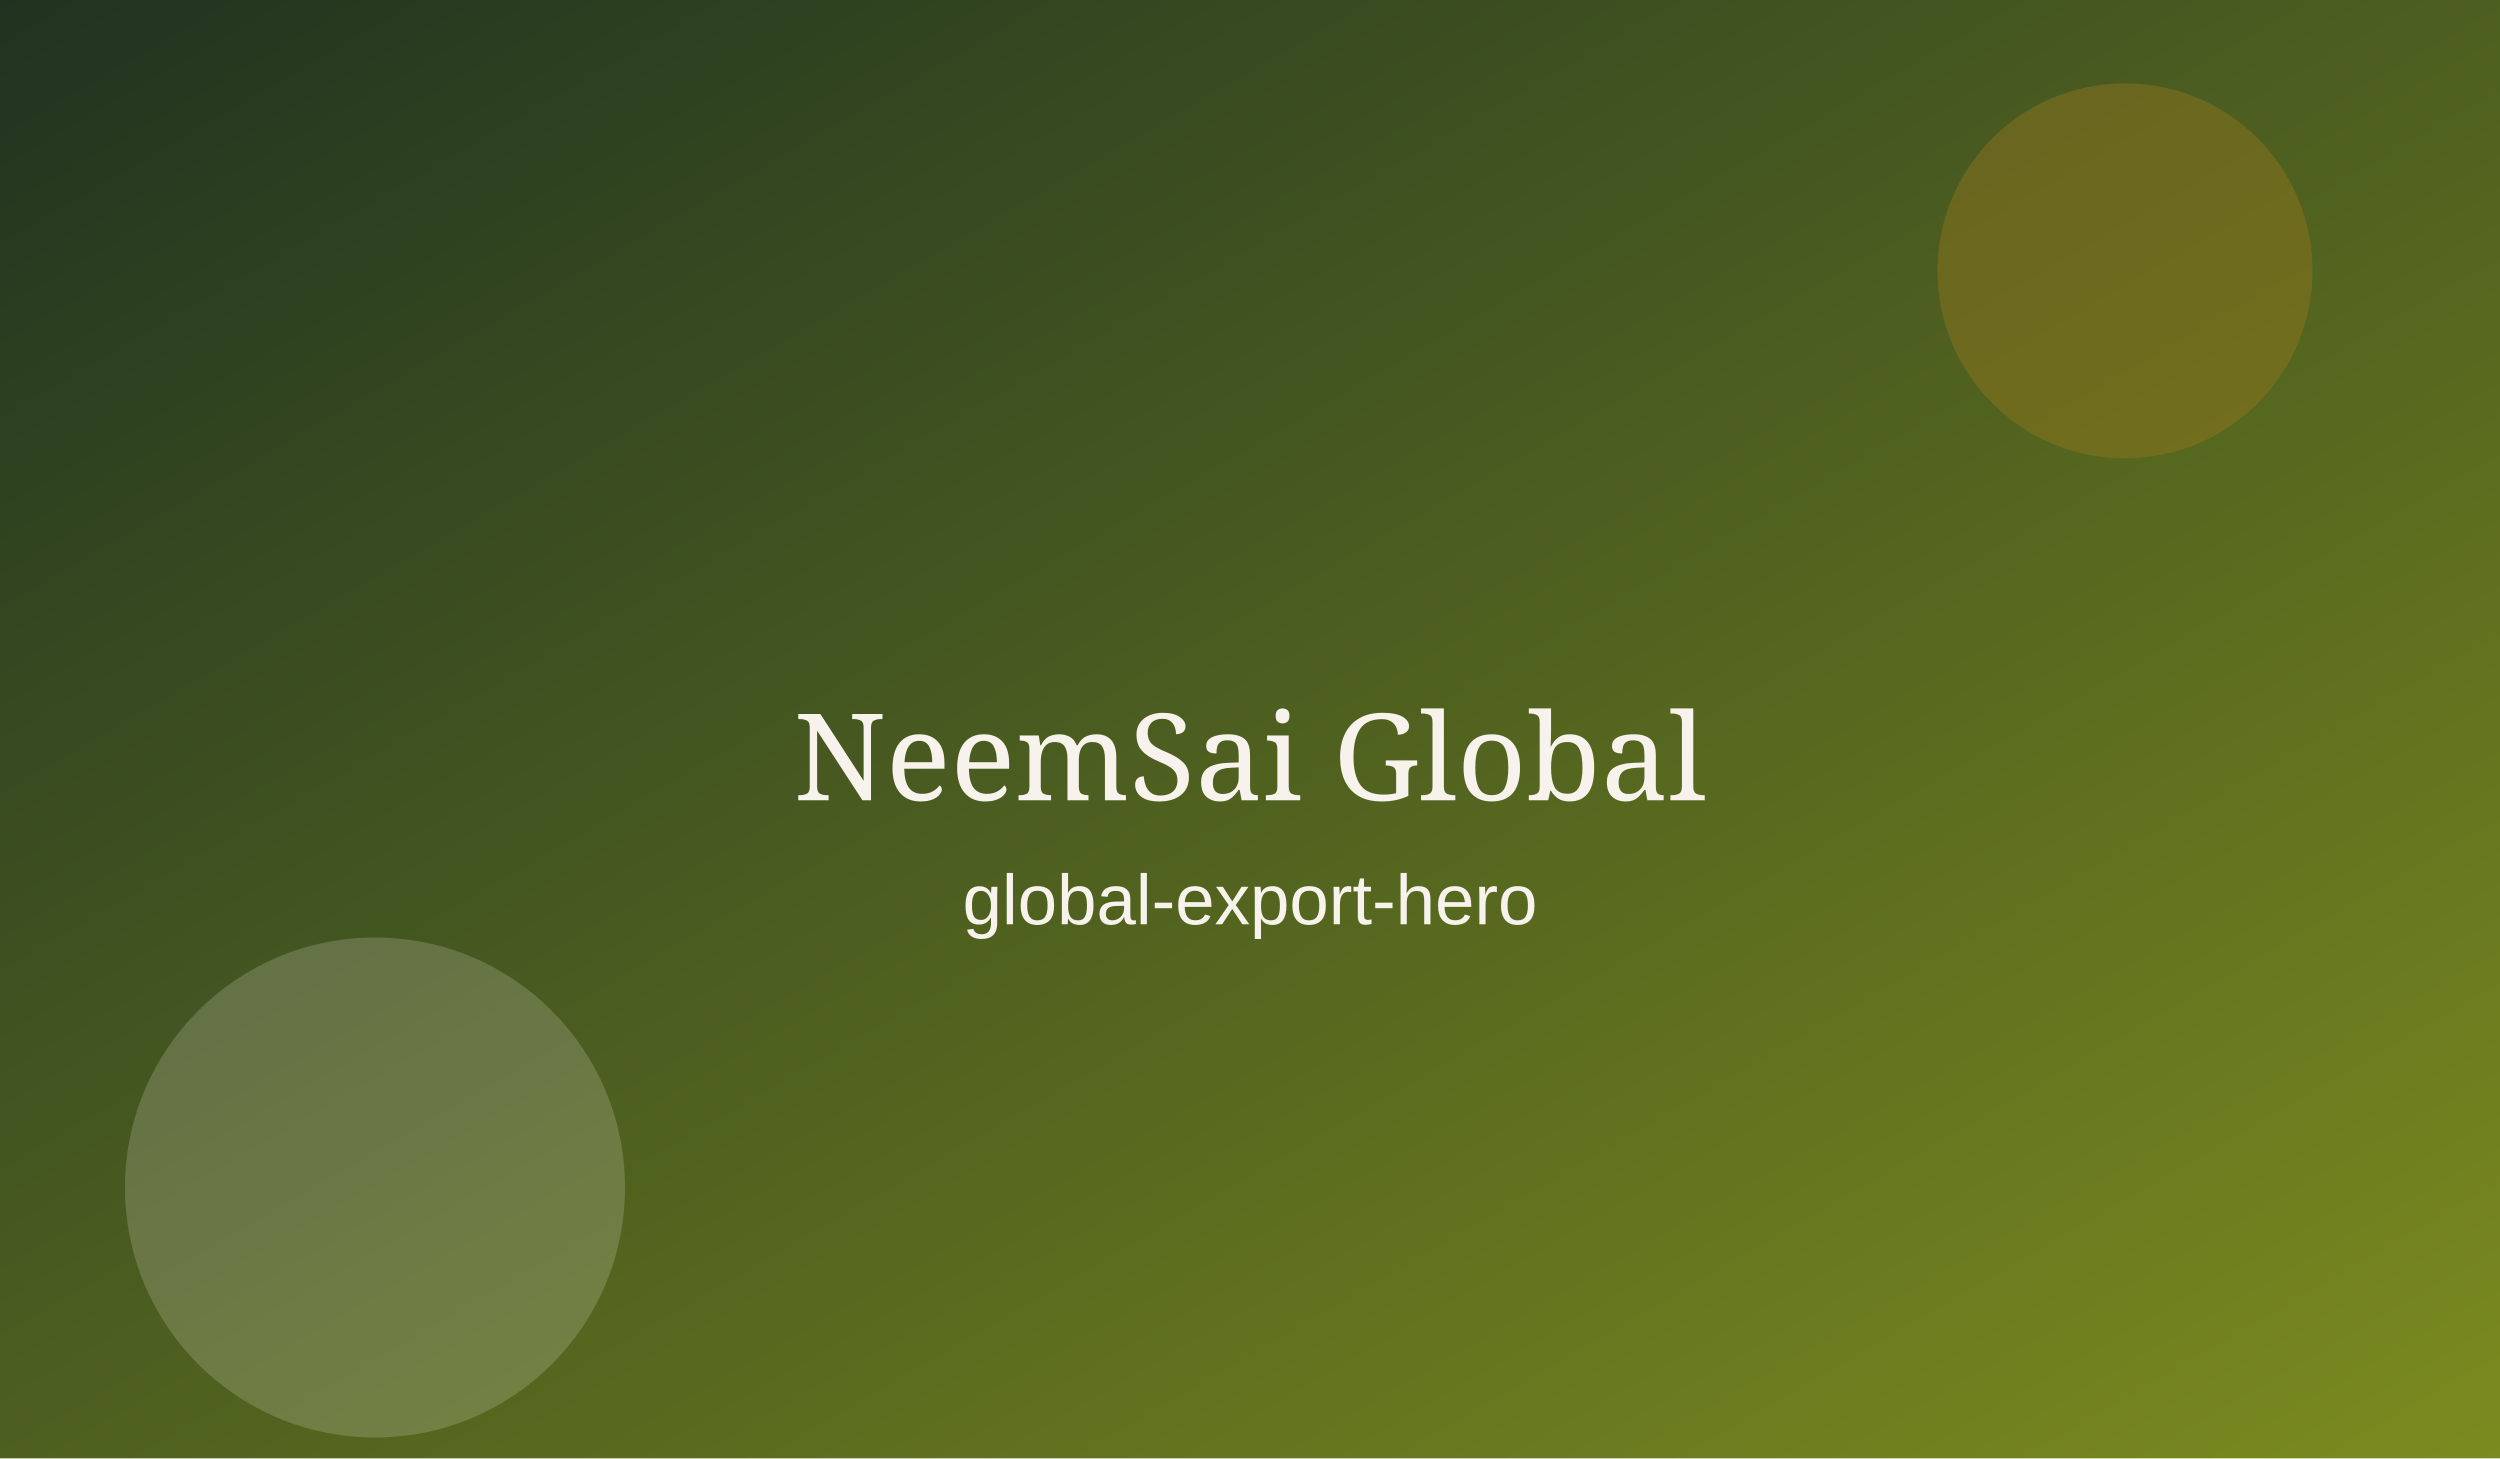
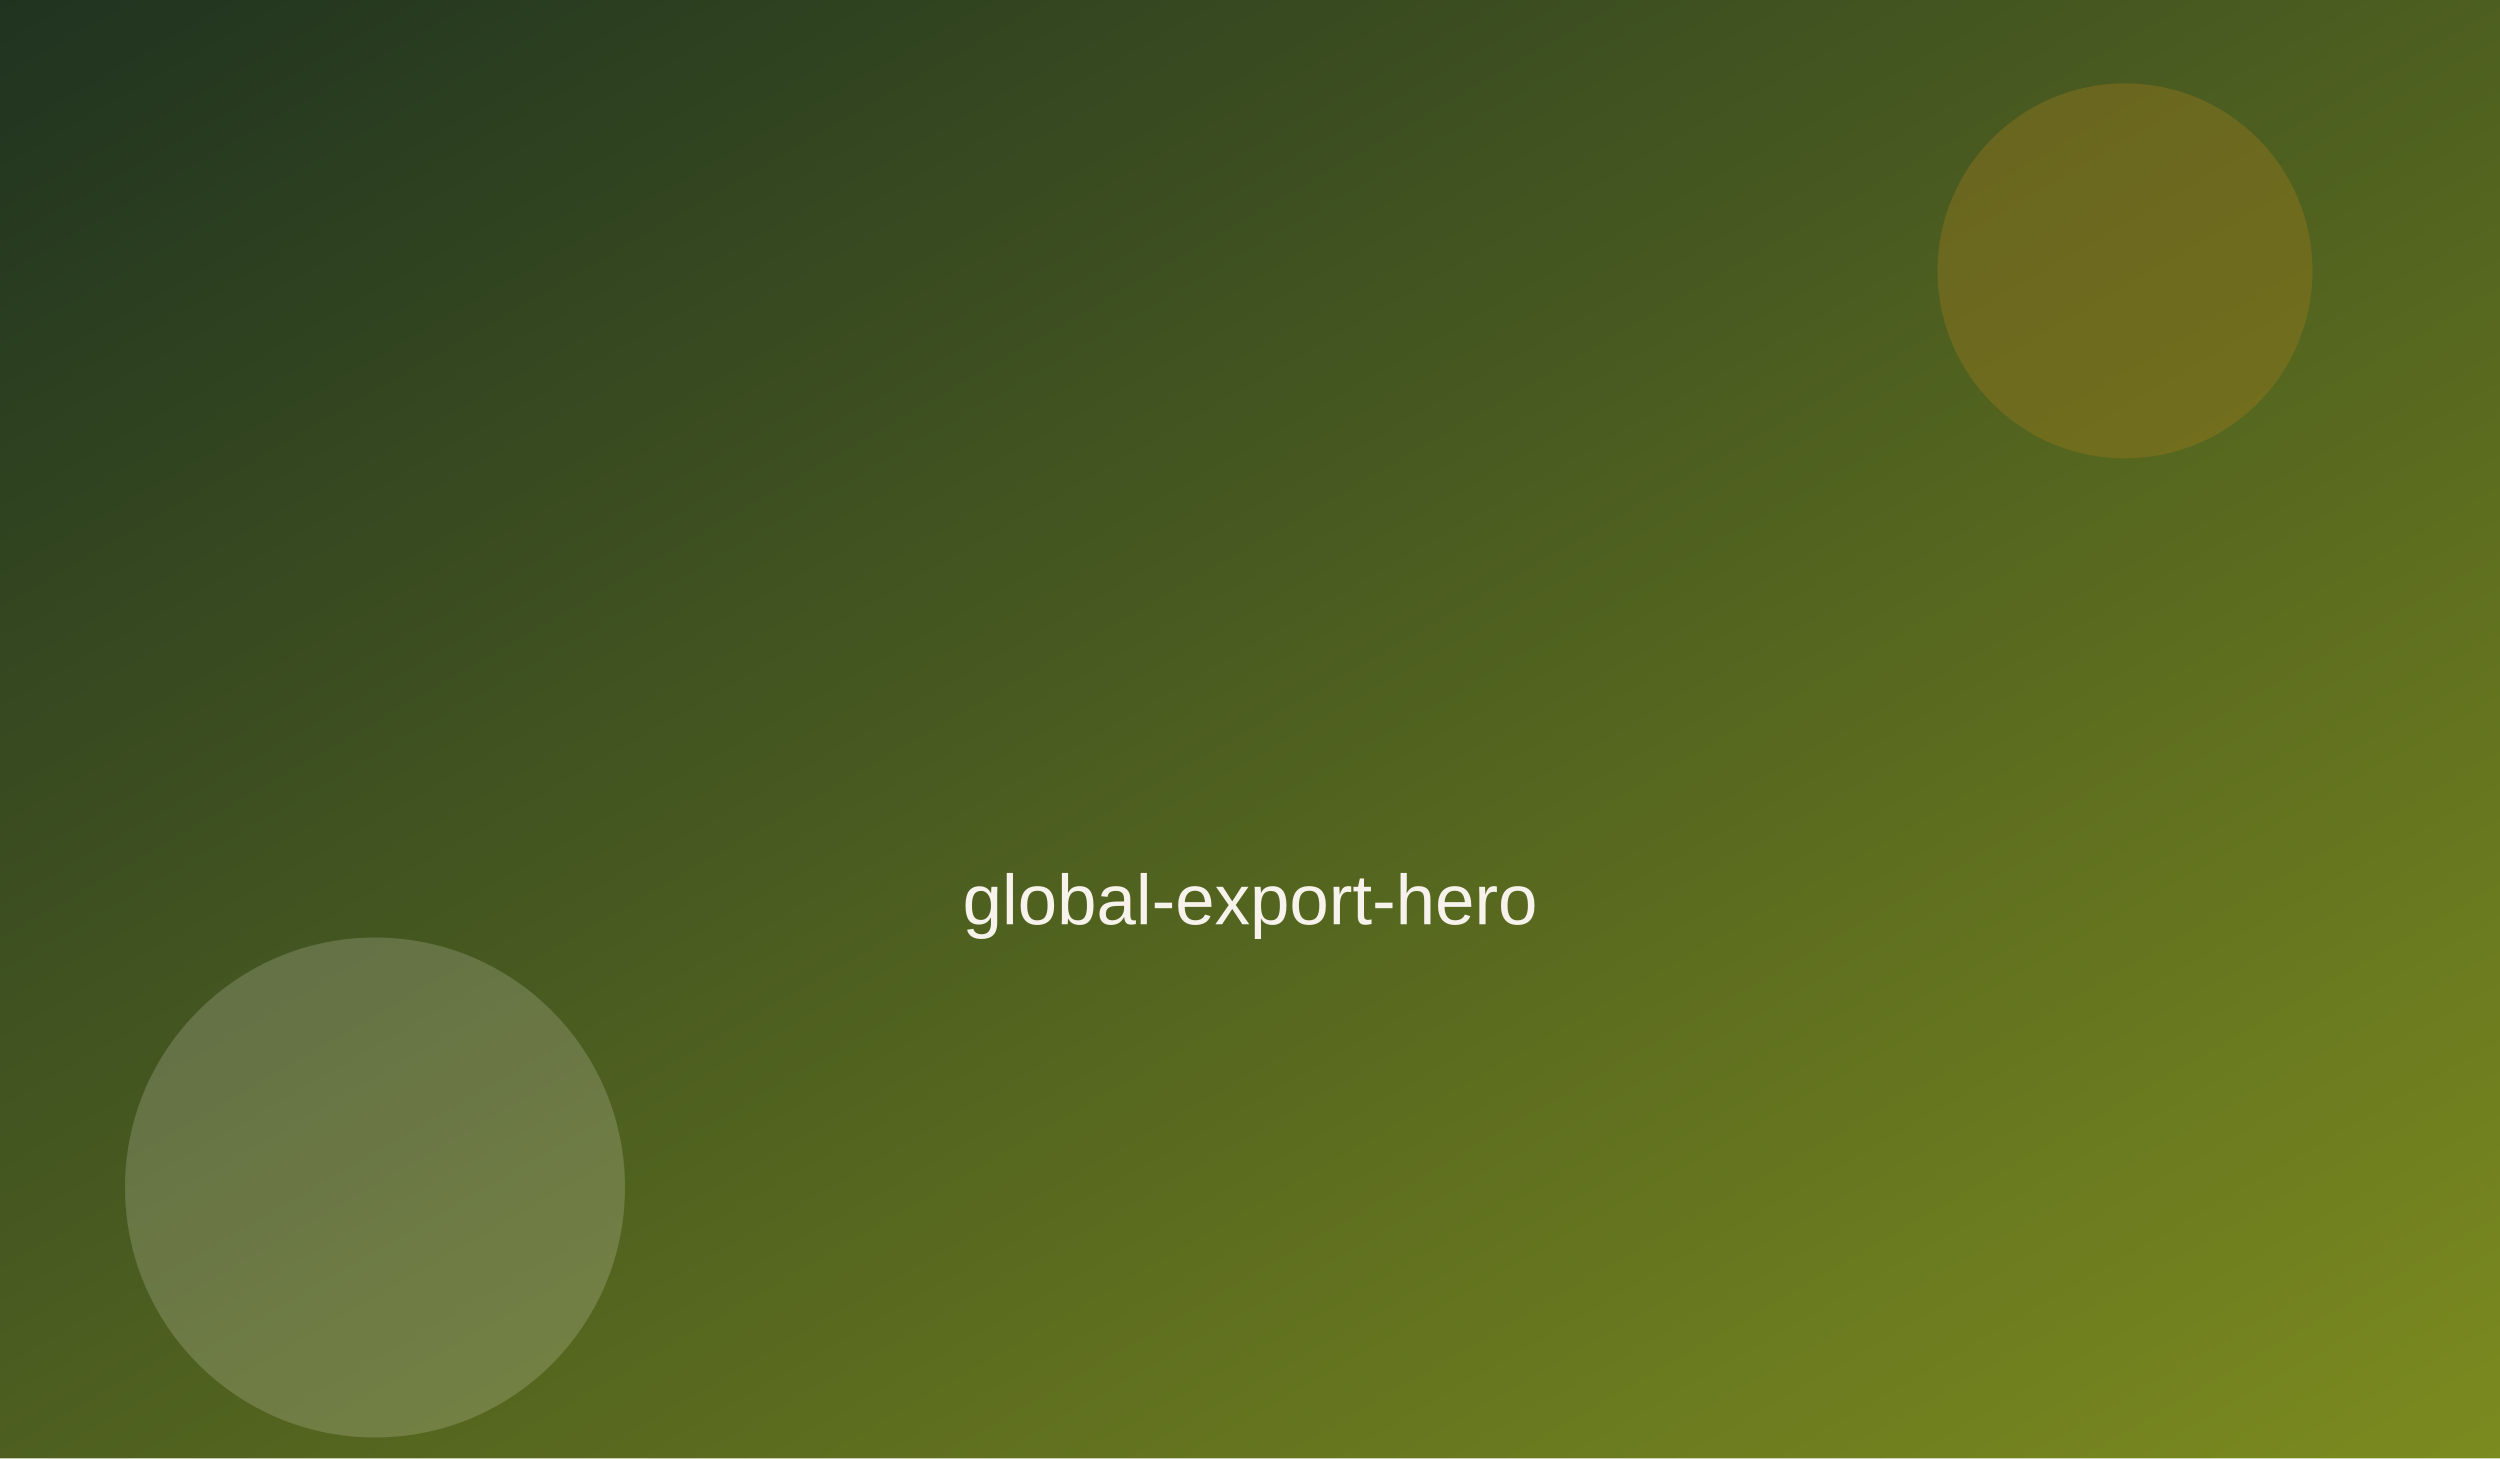
<svg xmlns="http://www.w3.org/2000/svg" viewBox="0 0 1200 700" role="img" aria-label="global-export-hero">
  <defs>
    <linearGradient id="g" x1="0" y1="0" x2="1" y2="1">
      <stop offset="0%" stop-color="#1f3320" />
      <stop offset="100%" stop-color="#7c8b1f" />
    </linearGradient>
  </defs>
  <rect width="1200" height="700" fill="url(#g)" />
  <circle cx="1020" cy="130" r="90" fill="#a67c1c" opacity="0.35" />
  <circle cx="180" cy="570" r="120" fill="#f7f3ec" opacity="0.18" />
-   <text x="50%" y="52%" dominant-baseline="middle" text-anchor="middle" fill="#f7f3ec" font-size="58" font-family="Georgia,serif">NeemSai Global</text>
  <text x="50%" y="62%" dominant-baseline="middle" text-anchor="middle" fill="#f7f3ec" font-size="34" font-family="Arial,sans-serif">global-export-hero</text>
</svg>
